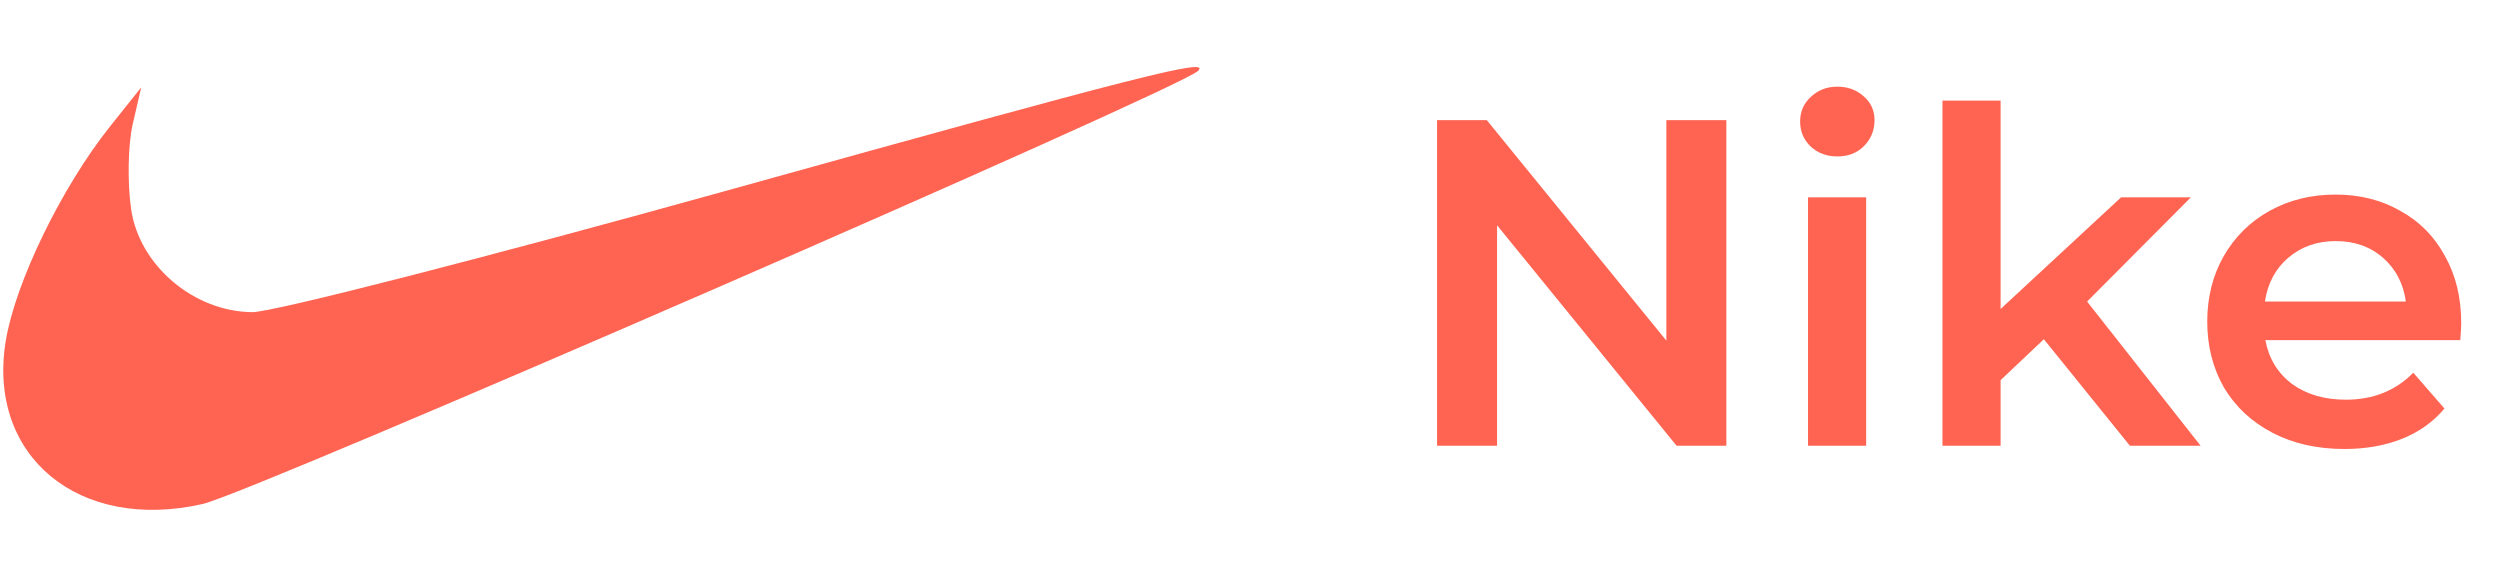
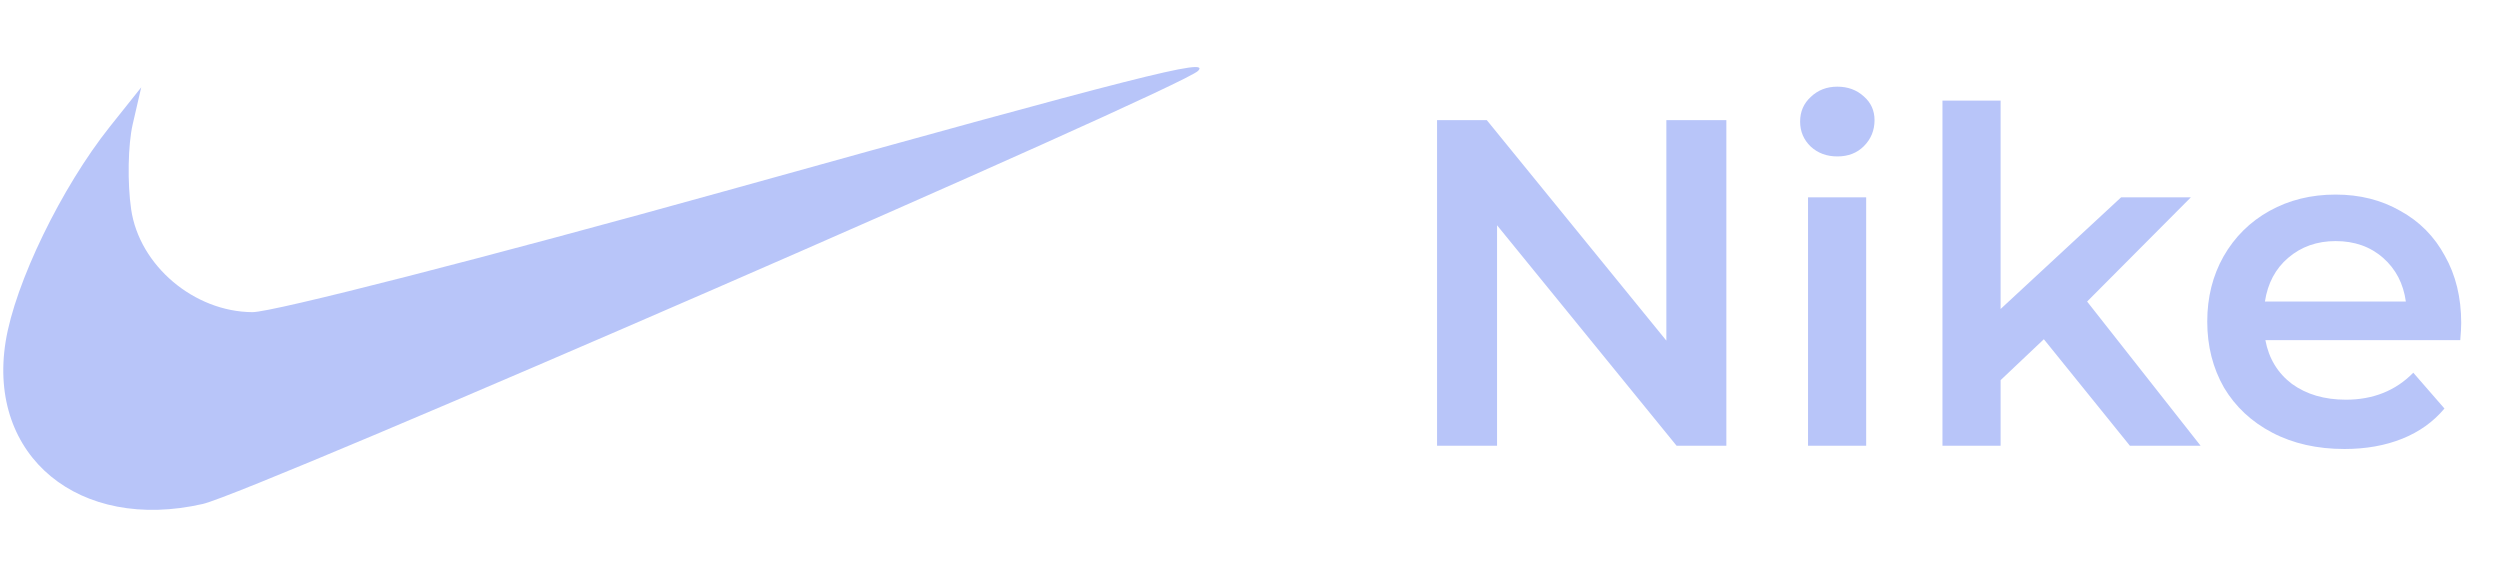
<svg xmlns="http://www.w3.org/2000/svg" width="129" height="29" viewBox="0 0 129 29" fill="none">
-   <path d="M89.08 6.2V23H86.512L77.248 11.624V23H74.152V6.2H76.72L85.984 17.576V6.2H89.08ZM93.294 10.184H96.294V23H93.294V10.184ZM94.806 8.072C94.262 8.072 93.806 7.904 93.438 7.568C93.07 7.216 92.886 6.784 92.886 6.272C92.886 5.76 93.07 5.336 93.438 5C93.806 4.648 94.262 4.472 94.806 4.472C95.35 4.472 95.806 4.64 96.174 4.976C96.542 5.296 96.726 5.704 96.726 6.2C96.726 6.728 96.542 7.176 96.174 7.544C95.822 7.896 95.366 8.072 94.806 8.072ZM105.463 17.504L103.231 19.616V23H100.231V5.192H103.231V15.944L109.447 10.184H113.047L107.695 15.56L113.551 23H109.903L105.463 17.504ZM126.998 16.664C126.998 16.872 126.982 17.168 126.95 17.552H116.894C117.07 18.496 117.526 19.248 118.262 19.808C119.014 20.352 119.942 20.624 121.046 20.624C122.454 20.624 123.614 20.16 124.526 19.232L126.134 21.08C125.558 21.768 124.83 22.288 123.95 22.64C123.07 22.992 122.078 23.168 120.974 23.168C119.566 23.168 118.326 22.888 117.254 22.328C116.182 21.768 115.35 20.992 114.758 20C114.182 18.992 113.894 17.856 113.894 16.592C113.894 15.344 114.174 14.224 114.734 13.232C115.31 12.224 116.102 11.44 117.11 10.88C118.118 10.32 119.254 10.04 120.518 10.04C121.766 10.04 122.878 10.32 123.854 10.88C124.846 11.424 125.614 12.2 126.158 13.208C126.718 14.2 126.998 15.352 126.998 16.664ZM120.518 12.44C119.558 12.44 118.742 12.728 118.07 13.304C117.414 13.864 117.014 14.616 116.87 15.56H124.142C124.014 14.632 123.622 13.88 122.966 13.304C122.31 12.728 121.494 12.44 120.518 12.44Z" fill="#FF6452" />
-   <path fill-rule="evenodd" clip-rule="evenodd" d="M37.61 9.805C25.135 13.276 14.071 16.112 13.024 16.107C10.011 16.09 7.192 13.701 6.768 10.806C6.569 9.444 6.604 7.469 6.846 6.418L7.287 4.507L5.672 6.532C3.17 9.671 0.775 14.608 0.291 17.626C-0.659 23.552 4.086 27.46 10.465 26.004C12.994 25.427 60.955 4.557 61.822 3.656C62.483 2.969 58.945 3.867 37.61 9.805Z" fill="#FF6452" />
+   <path d="M89.08 6.2V23H86.512L77.248 11.624V23H74.152V6.2H76.72L85.984 17.576V6.2H89.08ZM93.294 10.184H96.294V23H93.294V10.184ZM94.806 8.072C94.262 8.072 93.806 7.904 93.438 7.568C93.07 7.216 92.886 6.784 92.886 6.272C92.886 5.76 93.07 5.336 93.438 5C93.806 4.648 94.262 4.472 94.806 4.472C95.35 4.472 95.806 4.64 96.174 4.976C96.542 5.296 96.726 5.704 96.726 6.2C96.726 6.728 96.542 7.176 96.174 7.544C95.822 7.896 95.366 8.072 94.806 8.072ZM105.463 17.504L103.231 19.616V23H100.231V5.192H103.231V15.944L109.447 10.184H113.047L107.695 15.56L113.551 23H109.903L105.463 17.504ZM126.998 16.664C126.998 16.872 126.982 17.168 126.95 17.552H116.894C117.07 18.496 117.526 19.248 118.262 19.808C119.014 20.352 119.942 20.624 121.046 20.624C122.454 20.624 123.614 20.16 124.526 19.232L126.134 21.08C125.558 21.768 124.83 22.288 123.95 22.64C123.07 22.992 122.078 23.168 120.974 23.168C119.566 23.168 118.326 22.888 117.254 22.328C116.182 21.768 115.35 20.992 114.758 20C114.182 18.992 113.894 17.856 113.894 16.592C113.894 15.344 114.174 14.224 114.734 13.232C115.31 12.224 116.102 11.44 117.11 10.88C118.118 10.32 119.254 10.04 120.518 10.04C121.766 10.04 122.878 10.32 123.854 10.88C124.846 11.424 125.614 12.2 126.158 13.208C126.718 14.2 126.998 15.352 126.998 16.664ZM120.518 12.44C119.558 12.44 118.742 12.728 118.07 13.304C117.414 13.864 117.014 14.616 116.87 15.56H124.142C124.014 14.632 123.622 13.88 122.966 13.304C122.31 12.728 121.494 12.44 120.518 12.44Z" fill="#B8C5F9" />
+   <path fill-rule="evenodd" clip-rule="evenodd" d="M37.61 9.805C25.135 13.276 14.071 16.112 13.024 16.107C10.011 16.09 7.192 13.701 6.768 10.806C6.569 9.444 6.604 7.469 6.846 6.418L7.287 4.507L5.672 6.532C3.17 9.671 0.775 14.608 0.291 17.626C-0.659 23.552 4.086 27.46 10.465 26.004C12.994 25.427 60.955 4.557 61.822 3.656C62.483 2.969 58.945 3.867 37.61 9.805Z" fill="#B8C5F9" />
</svg>
